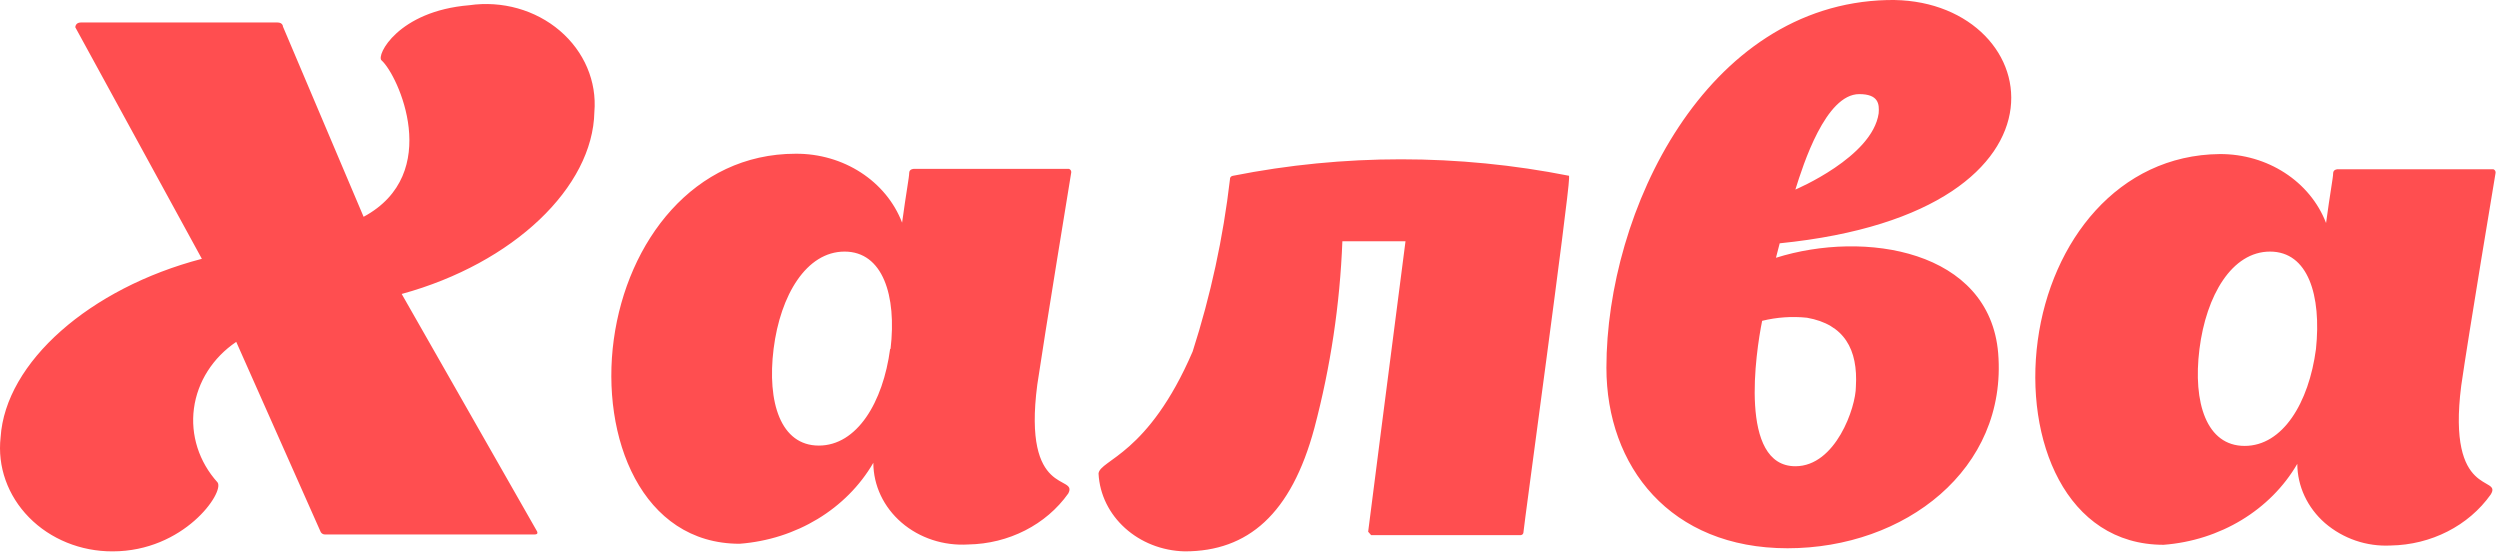
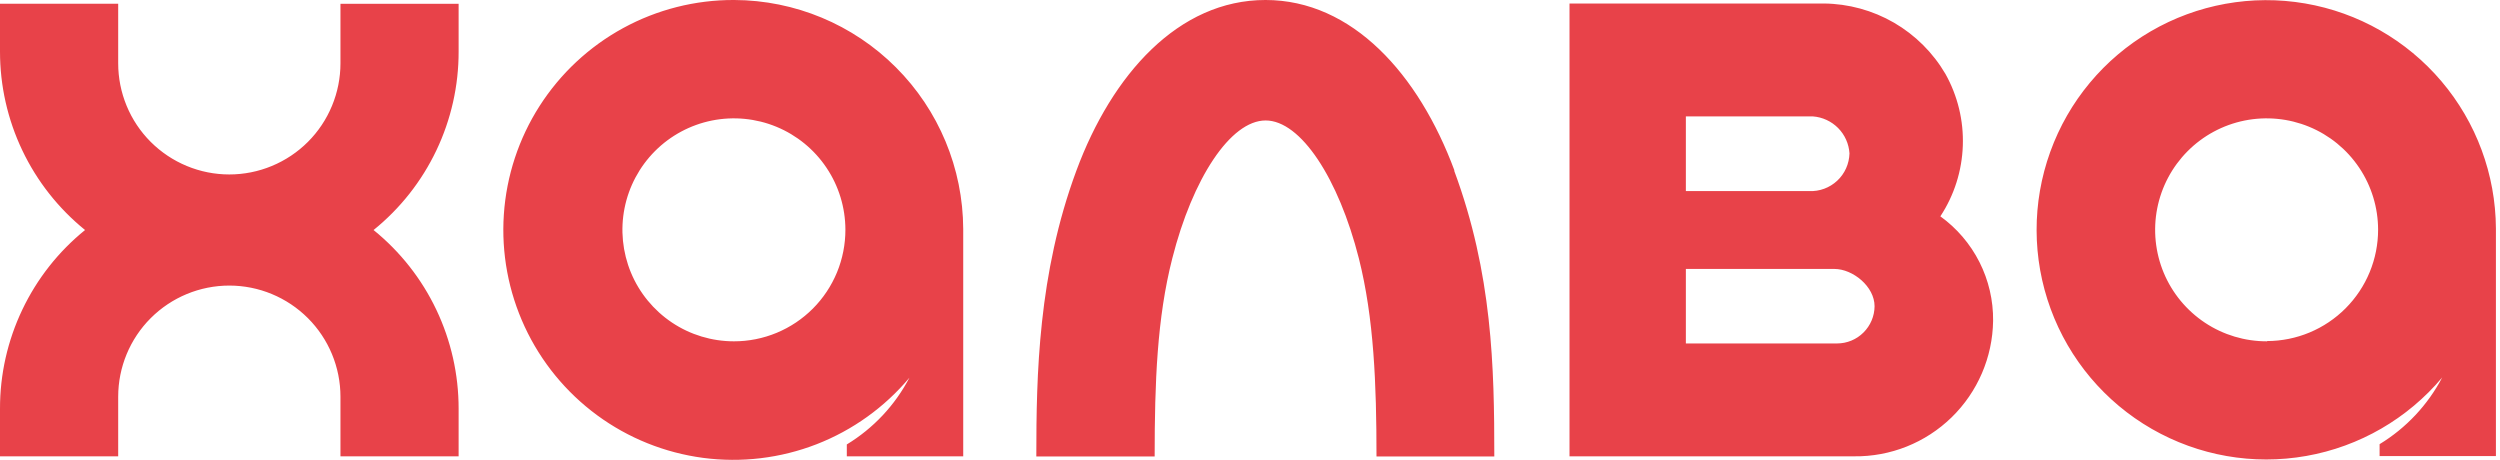
- <svg xmlns="http://www.w3.org/2000/svg" width="99" height="22">
-   <path fill="#FF4E50" fill-rule="evenodd" d="M62.135 6.961v.11c0 .654-1.804 13.848-1.804 13.985 0 .136-.118.136-.118.136h-5.916l-.118-.136s.932-7.3 1.479-11.502h-2.5a34.048 34.048 0 01-1.108 7.395c-.917 3.411-2.633 4.885-5.132 4.885-1.84-.042-3.331-1.388-3.416-3.084.059-.546 1.967-.737 3.727-4.83a35.835 35.835 0 001.478-6.823.112.112 0 01.029-.09.132.132 0 01.09-.046c4.386-.87 8.923-.87 13.31 0zM18.583.207c1.3-.187 2.621.184 3.587 1.009.965.824 1.47 2.01 1.367 3.22-.059 2.975-3.194 5.99-7.63 7.205l5.353 9.388s.089.136-.089.136h-8.31a.19.19 0 01-.178-.136l-3.328-7.491c-.928.627-1.534 1.581-1.675 2.636-.14 1.054.199 2.115.936 2.93.28.396-1.331 2.73-4.156 2.73-1.26.006-2.464-.483-3.31-1.345-.847-.862-1.257-2.015-1.126-3.172.192-2.974 3.534-5.908 7.97-7.068L2.982 1.08s0-.19.222-.19h7.779c.222 0 .222.163.222.163l3.194 7.532c3.165-1.706 1.36-5.622.71-6.195-.222-.19.65-1.951 3.475-2.183zm78.882 15.064c-.577 4.516 1.642 3.547 1.168 4.311-.877 1.238-2.36 1.994-3.963 2.02a3.7 3.7 0 01-2.599-.887c-.698-.61-1.095-1.46-1.098-2.347-1.061 1.828-3.054 3.035-5.294 3.206-3.875 0-5.516-4.161-4.984-8.09.532-3.93 3.18-7.342 7.202-7.383 1.892-.012 3.584 1.084 4.215 2.73.162-1.201.28-1.802.28-1.965 0-.164.178-.164.178-.164h6.167a.136.136 0 01.089.136s-1.08 6.468-1.361 8.433zm-5.753-1.447c.222-2.128-.31-3.861-1.819-3.861-1.508 0-2.528 1.733-2.795 3.861-.266 2.129.281 3.834 1.79 3.834 1.508 0 2.543-1.705 2.824-3.834zm-49.29-7s-1.064 6.495-1.345 8.406c-.592 4.516 1.626 3.547 1.227 4.311-.877 1.238-2.361 1.994-3.963 2.02-.971.06-1.926-.253-2.638-.866s-1.117-1.47-1.119-2.368c-1.06 1.828-3.054 3.035-5.294 3.206-3.874 0-5.516-4.202-4.984-8.09.533-3.89 3.165-7.355 7.202-7.355 1.892-.013 3.585 1.083 4.215 2.729.163-1.201.281-1.801.281-1.965 0-.164.178-.164.178-.164h6.152a.134.134 0 01.088.137zm-7.172 6.987l.015.013c.251-2.128-.31-3.861-1.82-3.861-1.508 0-2.543 1.72-2.81 3.848-.265 2.128.282 3.834 1.79 3.834 1.509 0 2.544-1.706 2.825-3.834zM74.735.002c6.211-.163 8.237 8.378-4.259 9.633l-.148.573c3.505-1.105 8.46-.313 8.8 3.78.369 4.598-3.698 7.723-8.341 7.723-4.644 0-7.173-3.234-7.173-7.15 0-6.18 3.92-14.381 11.121-14.559zm-1.109 3.725c-1.33 0-2.218 2.784-2.529 3.78 0 0 3.047-1.283 3.298-3.016.03-.368 0-.764-.769-.764zm-.133 11.585c.089-1.474-.459-2.47-1.937-2.73a5.169 5.169 0 00-1.775.123c-.251 1.242-.932 5.758 1.316 5.758 1.597 0 2.396-2.333 2.396-3.151z" />
+ <svg xmlns="http://www.w3.org/2000/svg" width="87" height="16" viewBox="0 0 87 16" fill="none">
+   <path fill-rule="evenodd" clip-rule="evenodd" d="M25.54 11.878C24.773 11.878 24.023 11.651 23.385 11.225C22.748 10.799 22.25 10.194 21.956 9.485C21.663 8.777 21.585 7.997 21.734 7.245C21.883 6.493 22.252 5.801 22.793 5.258C23.335 4.715 24.025 4.345 24.777 4.194C25.529 4.044 26.309 4.119 27.018 4.411C27.727 4.704 28.334 5.199 28.761 5.836C29.189 6.473 29.418 7.222 29.42 7.989C29.421 8.5 29.322 9.005 29.128 9.477C28.933 9.949 28.648 10.378 28.288 10.739C27.927 11.101 27.499 11.387 27.027 11.583C26.556 11.778 26.05 11.879 25.54 11.878ZM25.54 -8.9923e-05C24.194 -0.004 22.868 0.332 21.686 0.977C20.504 1.622 19.504 2.554 18.778 3.688C18.052 4.822 17.624 6.121 17.534 7.464C17.443 8.808 17.694 10.152 18.261 11.373C18.828 12.594 19.695 13.652 20.78 14.45C21.865 15.247 23.133 15.757 24.468 15.934C25.803 16.11 27.161 15.947 28.416 15.46C29.671 14.972 30.782 14.175 31.648 13.144C31.147 14.102 30.393 14.905 29.469 15.467V15.88H33.52V7.968C33.512 5.857 32.67 3.835 31.177 2.343C29.685 0.85 27.663 0.008 25.552 -8.9923e-05H25.54ZM63.933 11.952H58.668V9.359H63.834C64.481 9.359 65.235 9.972 65.235 10.658C65.232 11.002 65.093 11.33 64.849 11.572C64.606 11.815 64.276 11.951 63.933 11.952ZM58.668 4.051H63.09C63.422 4.076 63.733 4.22 63.967 4.456C64.201 4.693 64.341 5.006 64.362 5.338C64.357 5.517 64.317 5.693 64.244 5.857C64.171 6.02 64.066 6.167 63.935 6.289C63.804 6.411 63.651 6.506 63.483 6.568C63.315 6.63 63.137 6.658 62.958 6.65H58.668V4.051ZM67.53 7.52C68.008 6.79 68.276 5.943 68.306 5.071C68.337 4.199 68.128 3.336 67.702 2.574C67.269 1.834 66.651 1.219 65.91 0.789C65.168 0.36 64.327 0.13 63.47 0.122H54.619V15.88H64.521C65.788 15.896 67.009 15.408 67.916 14.524C68.824 13.639 69.343 12.431 69.36 11.164C69.368 10.455 69.205 9.754 68.885 9.121C68.565 8.488 68.097 7.941 67.521 7.526L67.53 7.52ZM50.605 5.939C51.935 9.525 52.002 12.779 52.002 15.886H47.902C47.902 13.364 47.813 11.069 47.289 8.994C46.584 6.212 45.266 4.192 44.044 4.192C42.821 4.192 41.5 6.212 40.795 8.994C40.265 11.069 40.182 13.306 40.182 15.886H36.064C36.064 13.058 36.128 9.525 37.458 5.939C38.696 2.593 41.01 -8.9923e-05 44.038 -8.9923e-05C47.065 -8.9923e-05 49.376 2.593 50.614 5.933L50.605 5.939ZM11.848 0.132H15.96V1.79C15.963 2.981 15.698 4.158 15.186 5.233C14.674 6.309 13.927 7.256 13 8.005C13.926 8.755 14.672 9.702 15.184 10.778C15.696 11.854 15.961 13.031 15.96 14.223V15.88H11.848V13.806C11.848 12.78 11.44 11.796 10.715 11.071C9.989 10.346 9.006 9.938 7.98 9.938C6.954 9.938 5.971 10.346 5.245 11.071C4.52 11.796 4.113 12.78 4.113 13.806V15.88H8.26178e-06V14.223C-0.002 13.031 0.263 11.854 0.776 10.778C1.288 9.702 2.034 8.754 2.96 8.005C2.035 7.255 1.288 6.308 0.776 5.232C0.264 4.157 -0.001 2.981 8.26178e-06 1.79V0.129H4.113V2.203C4.113 2.711 4.213 3.214 4.407 3.683C4.601 4.153 4.886 4.579 5.245 4.938C5.605 5.297 6.031 5.582 6.5 5.776C6.969 5.971 7.472 6.071 7.98 6.071C8.488 6.071 8.991 5.971 9.46 5.776C9.929 5.582 10.356 5.297 10.715 4.938C11.074 4.579 11.359 4.153 11.553 3.683C11.748 3.214 11.848 2.711 11.848 2.203V0.129V0.132ZM78.891 11.878C78.123 11.88 77.372 11.655 76.733 11.231C76.093 10.806 75.594 10.202 75.298 9.494C75.003 8.786 74.924 8.006 75.071 7.252C75.219 6.499 75.586 5.807 76.127 5.263C76.669 4.718 77.359 4.347 78.111 4.195C78.864 4.044 79.644 4.118 80.354 4.41C81.064 4.702 81.671 5.198 82.099 5.835C82.527 6.472 82.756 7.222 82.758 7.989C82.759 9.016 82.352 10.002 81.627 10.729C80.902 11.457 79.918 11.867 78.891 11.869V11.878ZM86.858 7.949C86.847 6.072 86.176 4.259 84.962 2.828C83.747 1.396 82.068 0.438 80.218 0.12C78.368 -0.197 76.466 0.147 74.844 1.091C73.222 2.036 71.984 3.521 71.348 5.287C70.711 7.053 70.716 8.986 71.362 10.748C72.008 12.511 73.254 13.989 74.881 14.925C76.508 15.861 78.412 16.195 80.26 15.867C82.109 15.54 83.783 14.572 84.989 13.135C84.487 14.092 83.734 14.895 82.81 15.457V15.871H86.858V7.968V7.949Z" fill="#E84249" />
</svg>
